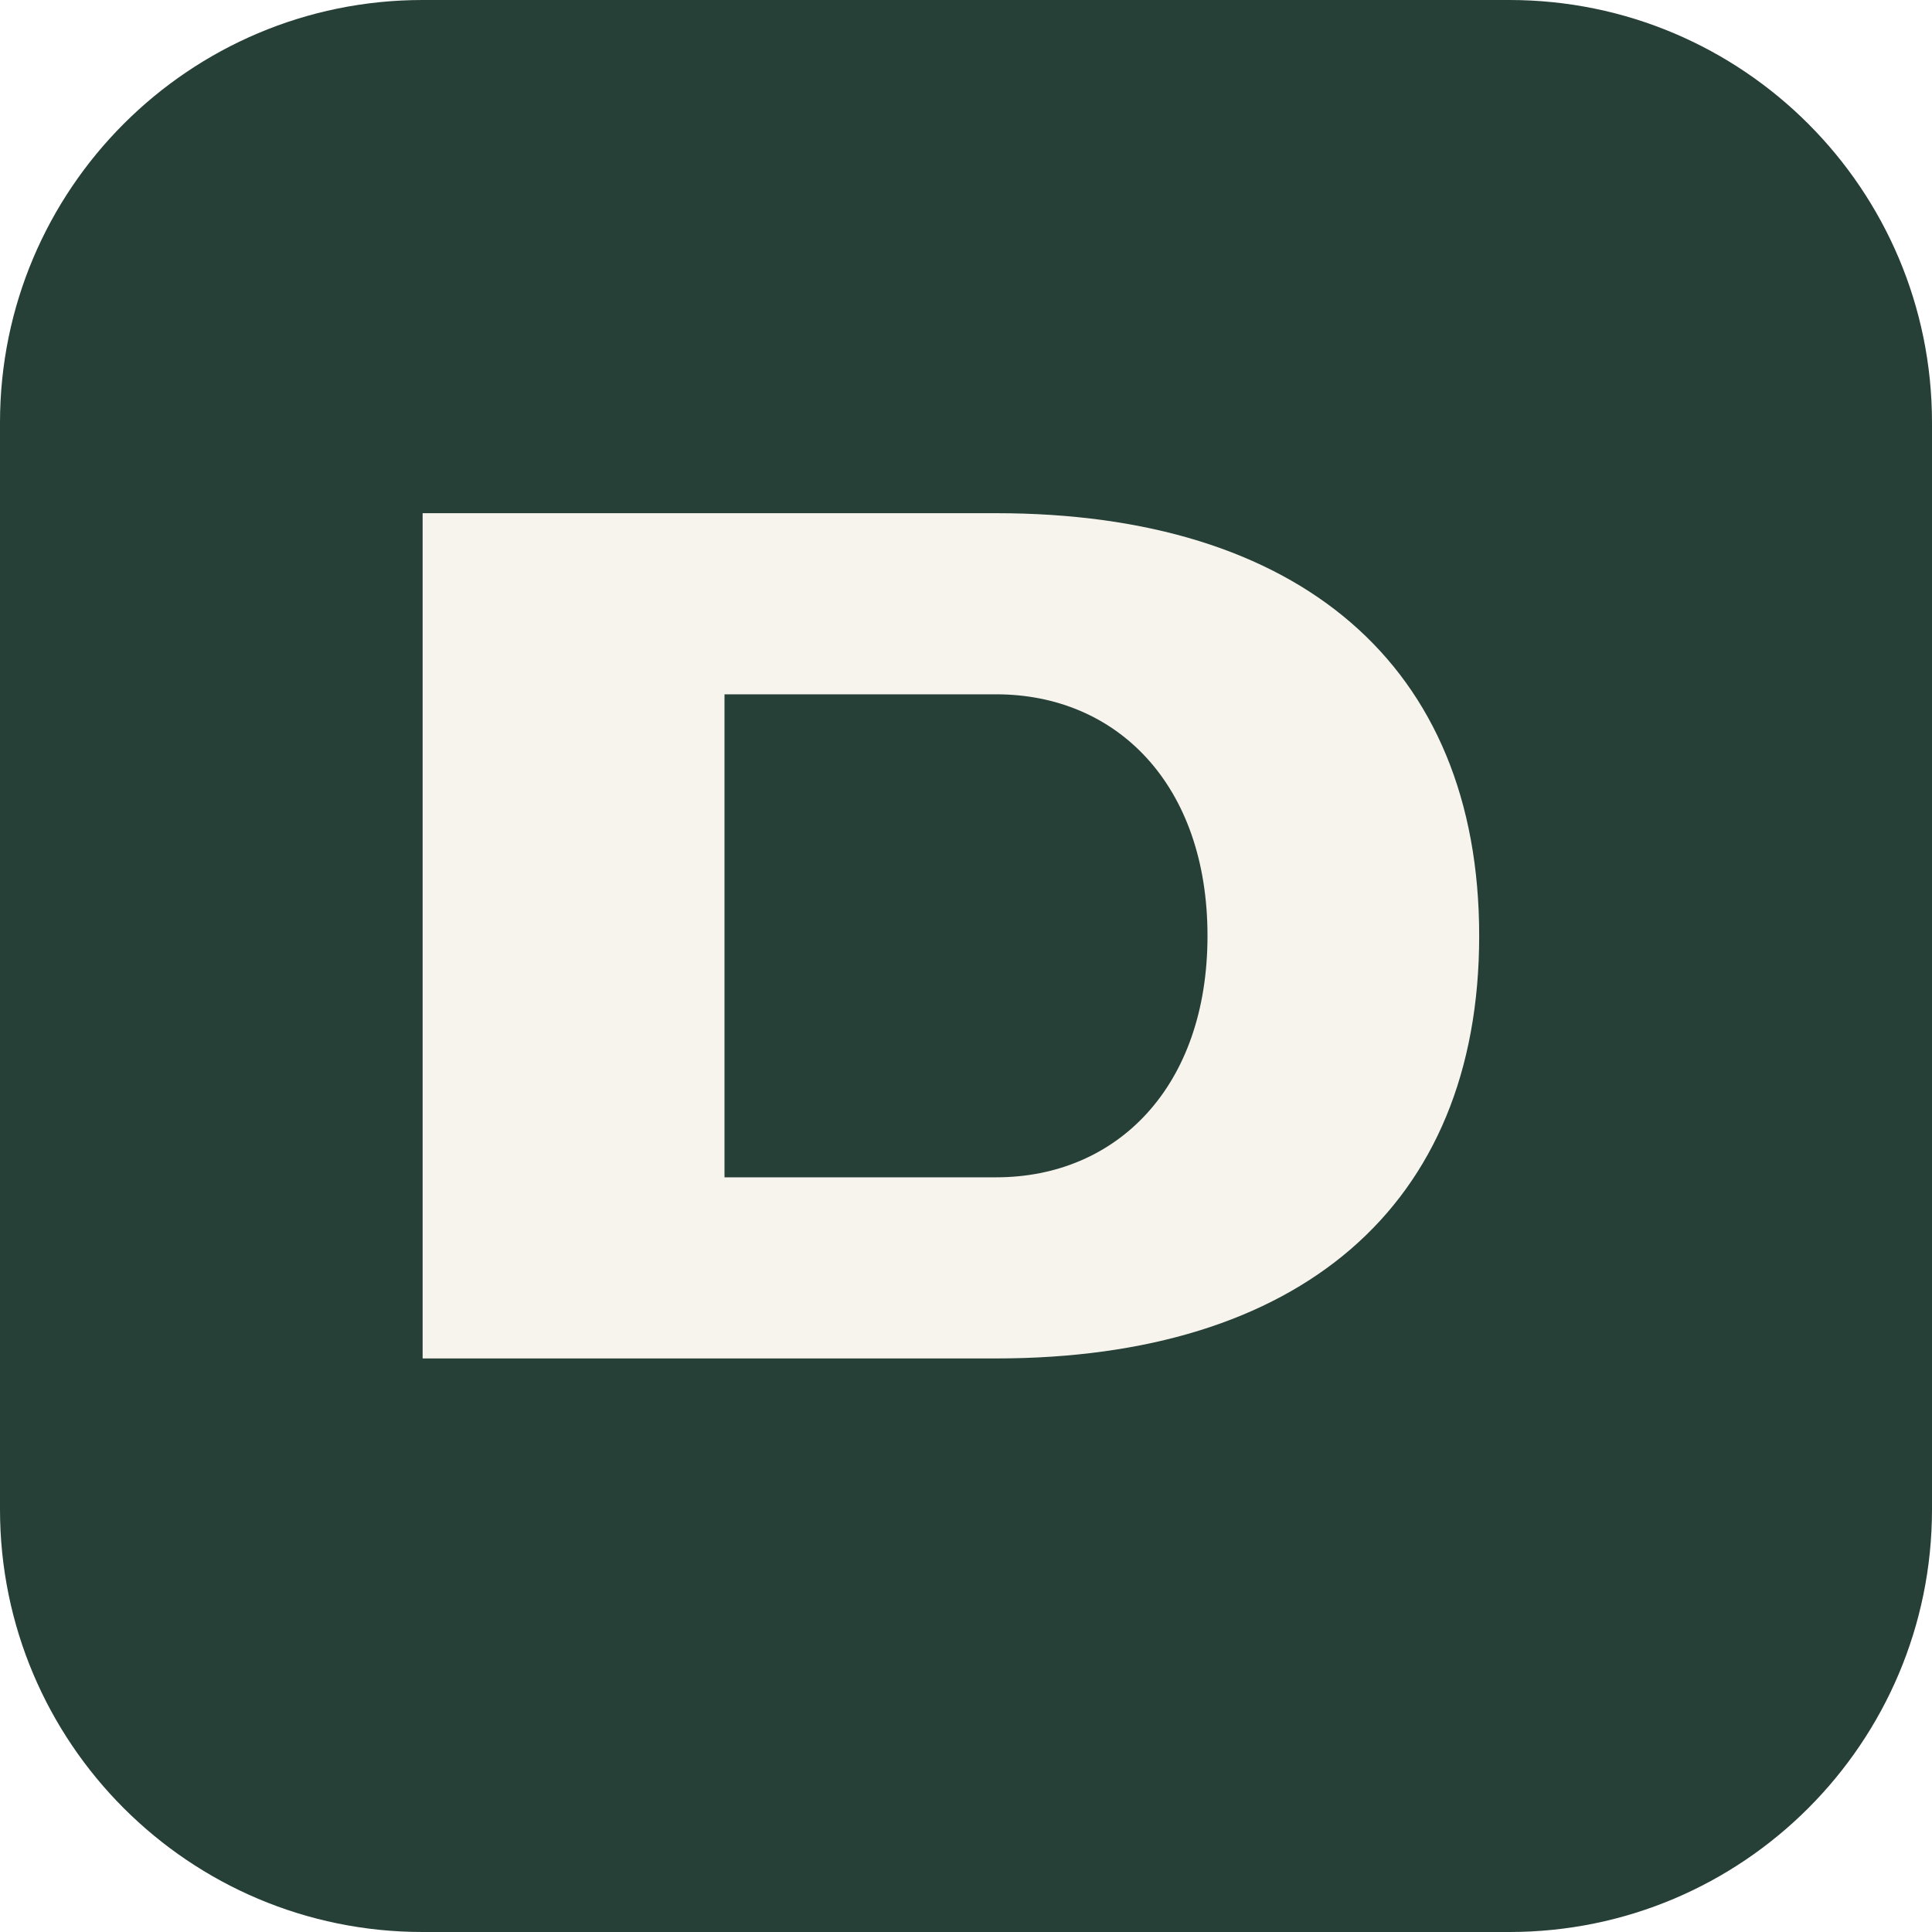
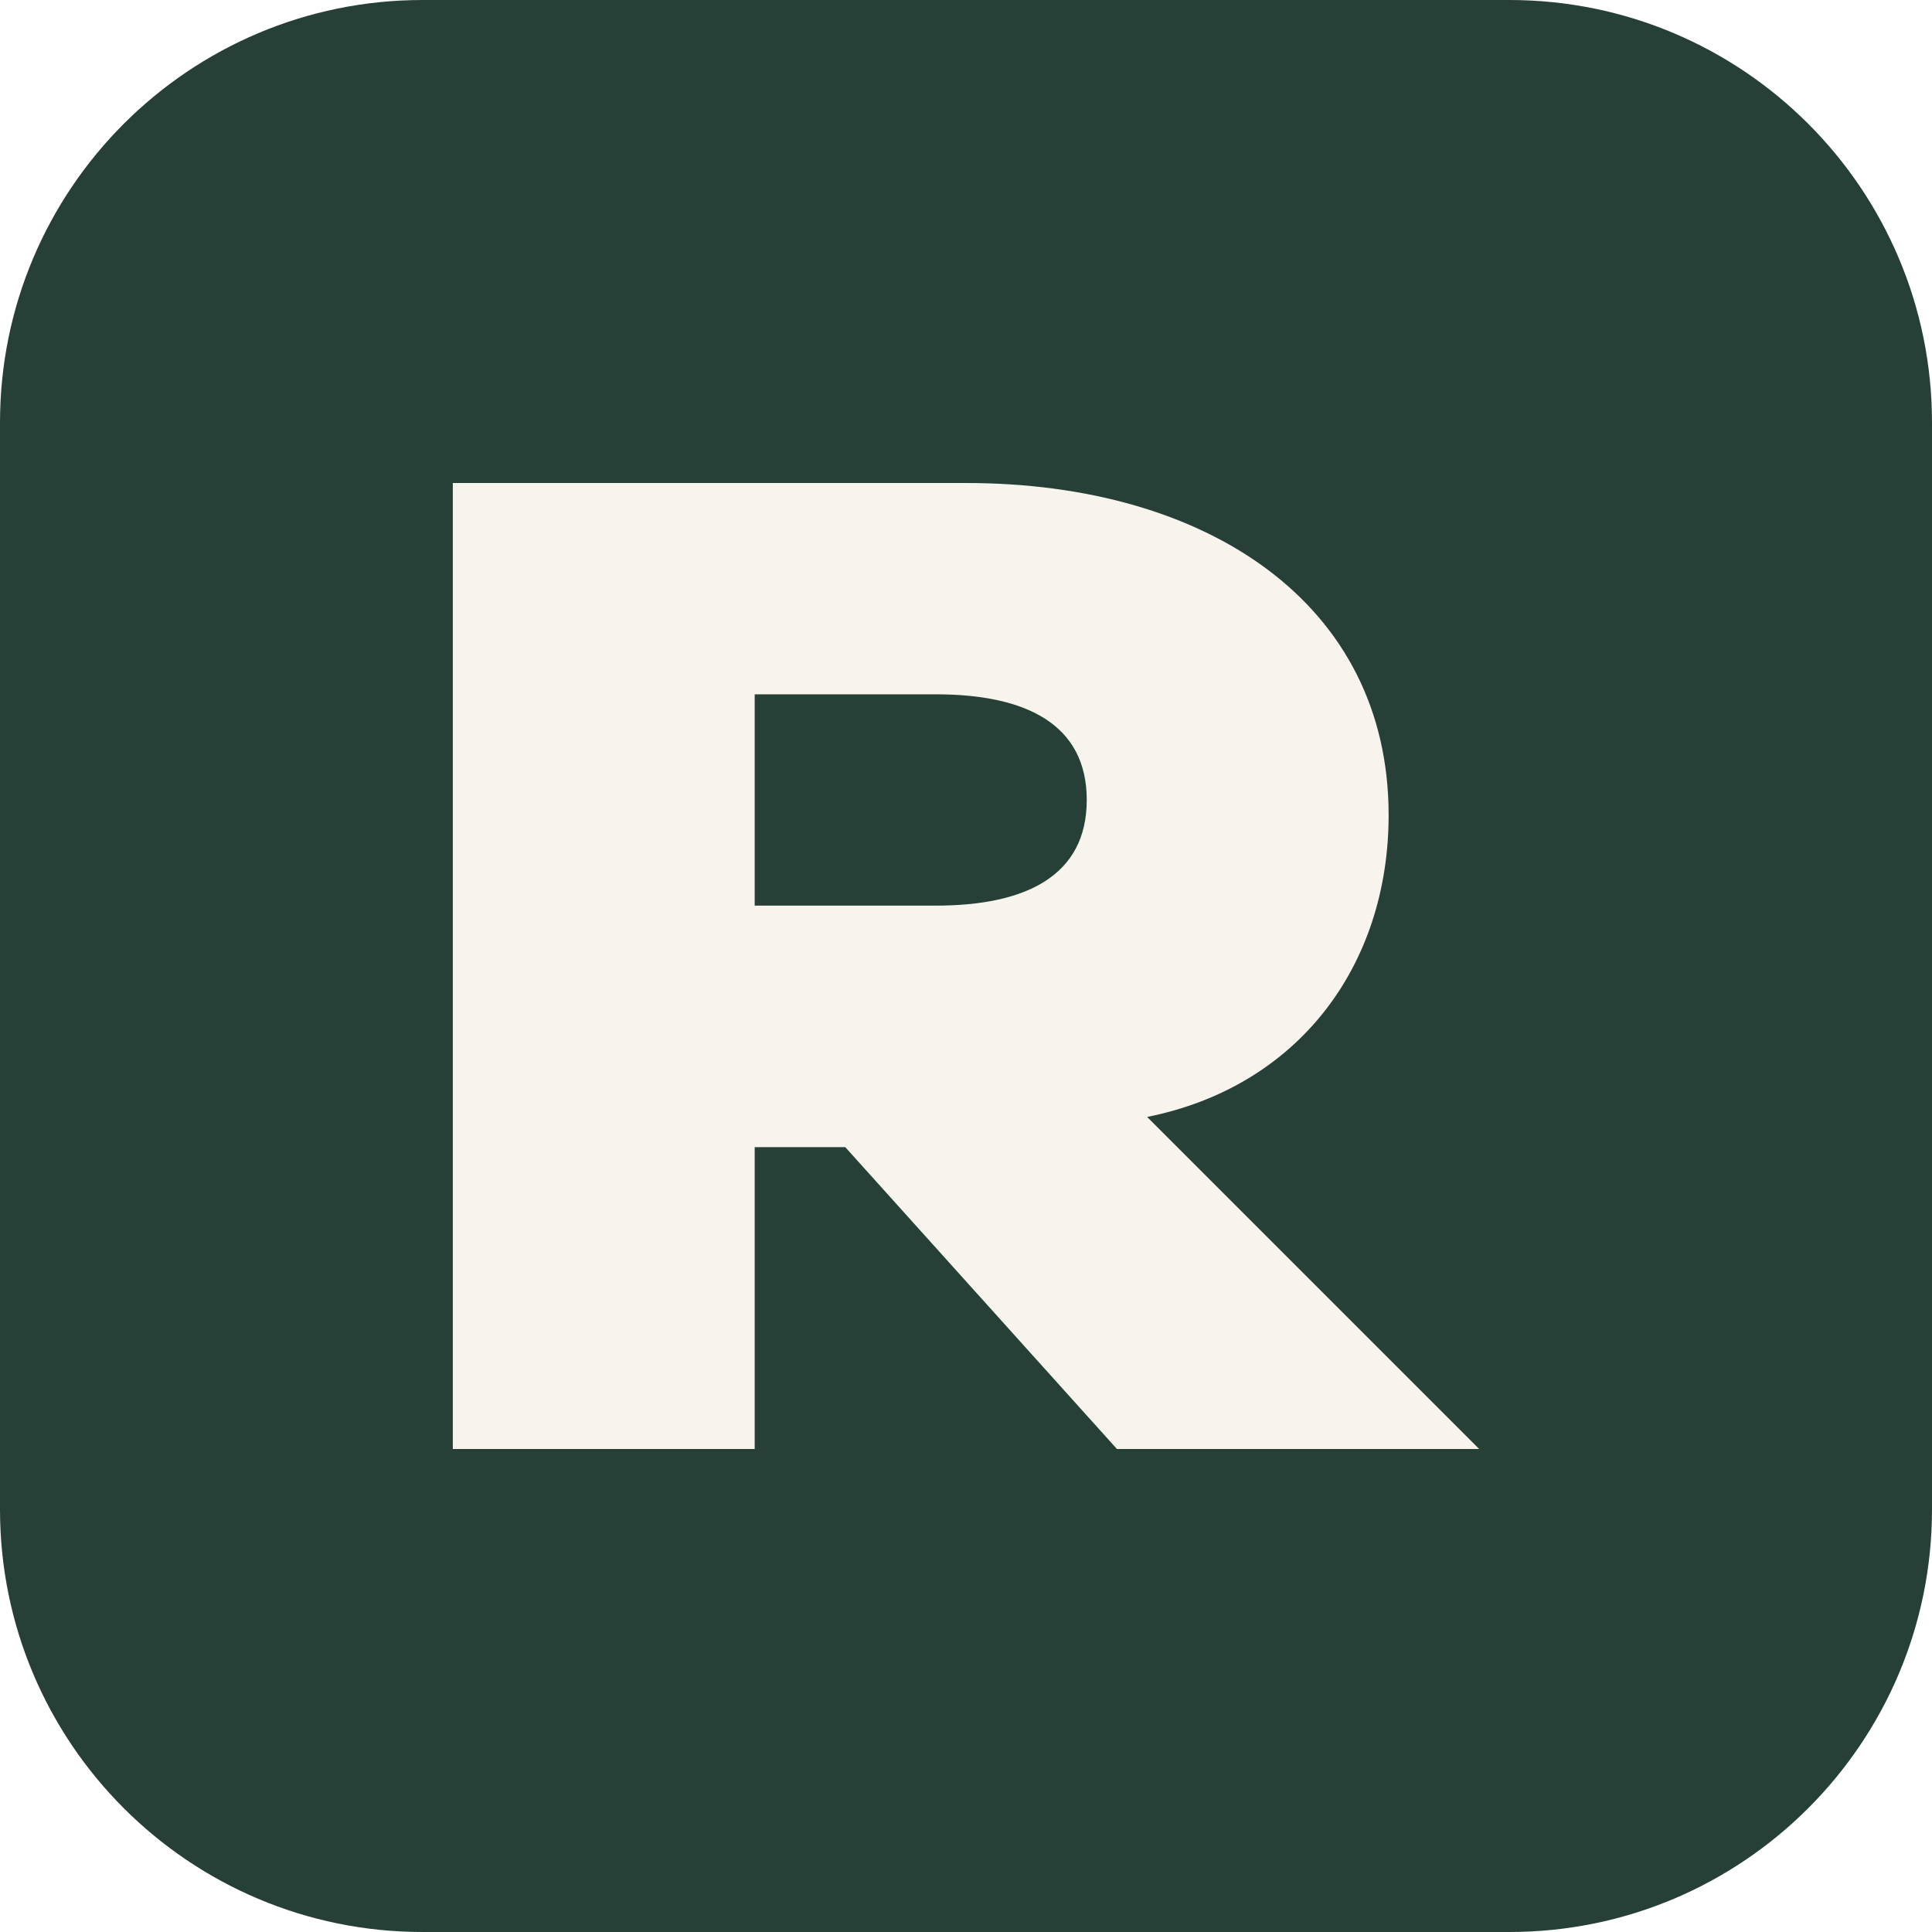
<svg xmlns="http://www.w3.org/2000/svg" viewBox="0 0 64 64">
  <rect width="64" height="64" rx="14" fill="#263f37" />
-   <path d="M14 47V17h19c10 0 16 5 16 14s-6 14-16 14H14Zm10-8h9c4 0 7-3 7-8s-3-8-7-8h-9v16Z" fill="#f7f4ee" />
+   <path d="M15 48V16h17c8 0 14 4 14 11 0 5-3 9-8 10l11 11H37l-9-10h-3v10H15Zm10-18h6c3 0 5-1 5-3.5S34 23 31 23h-6v7Z" fill="#f7f4ee" />
</svg>
